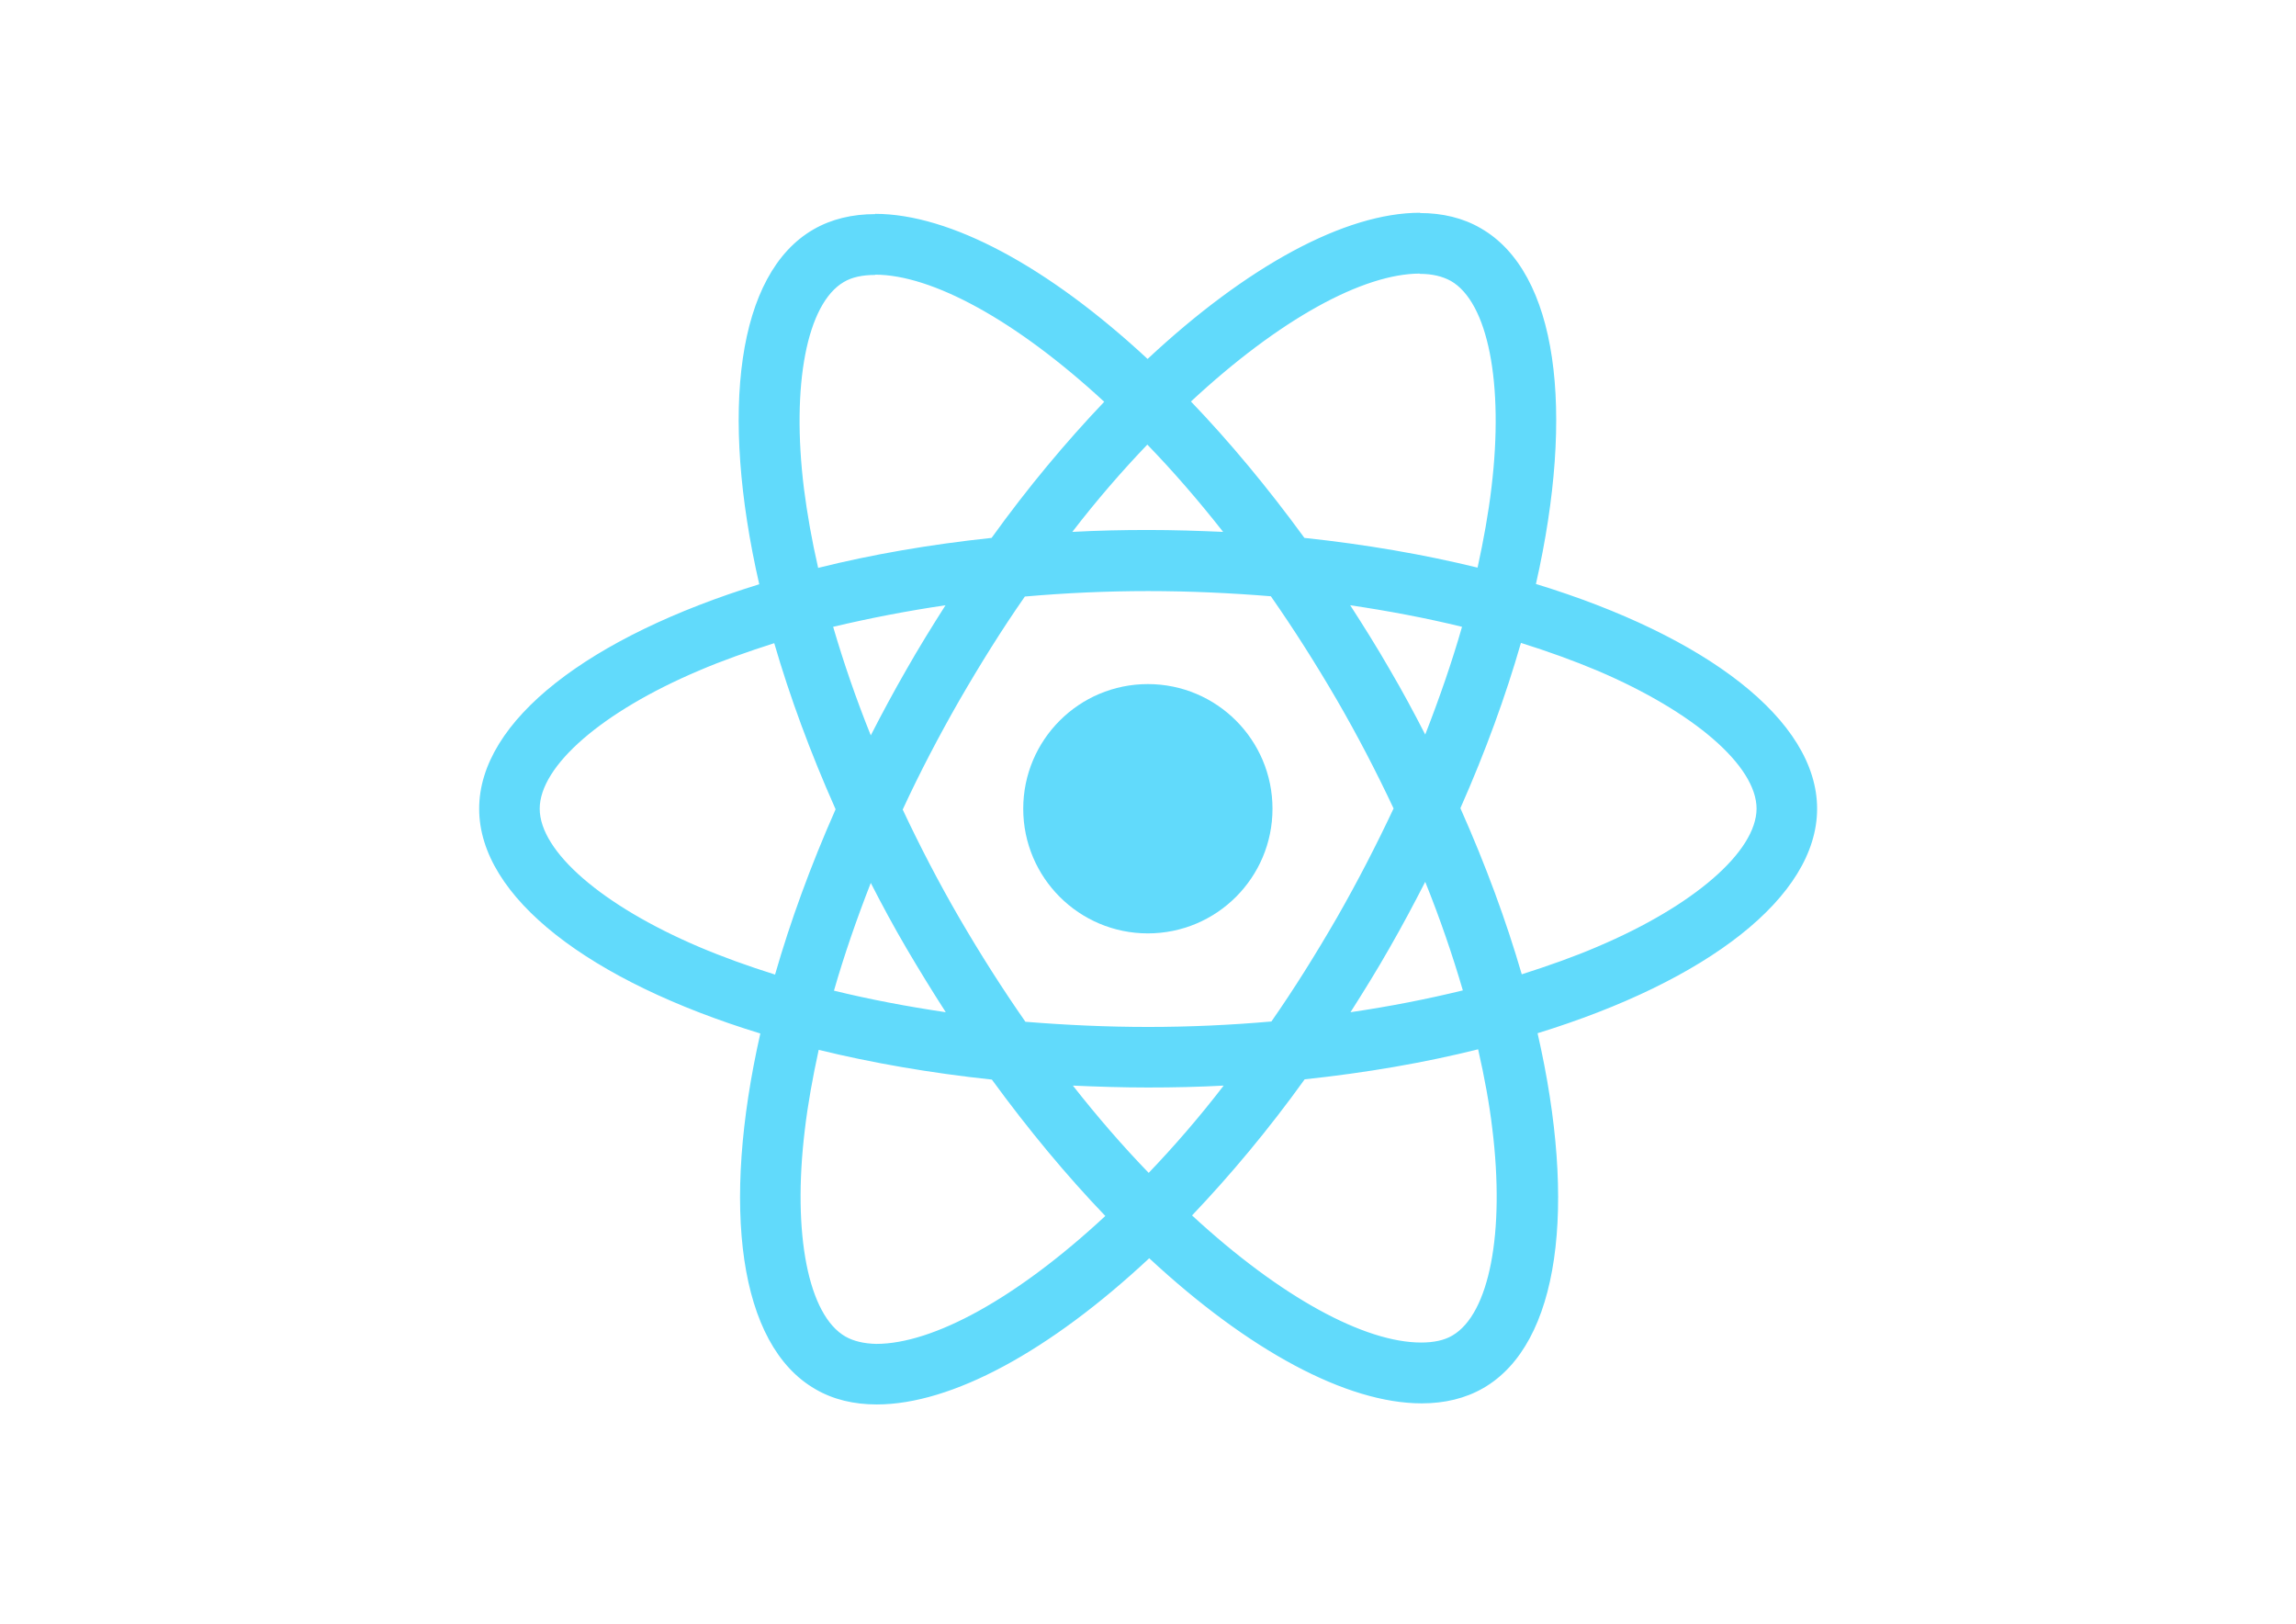
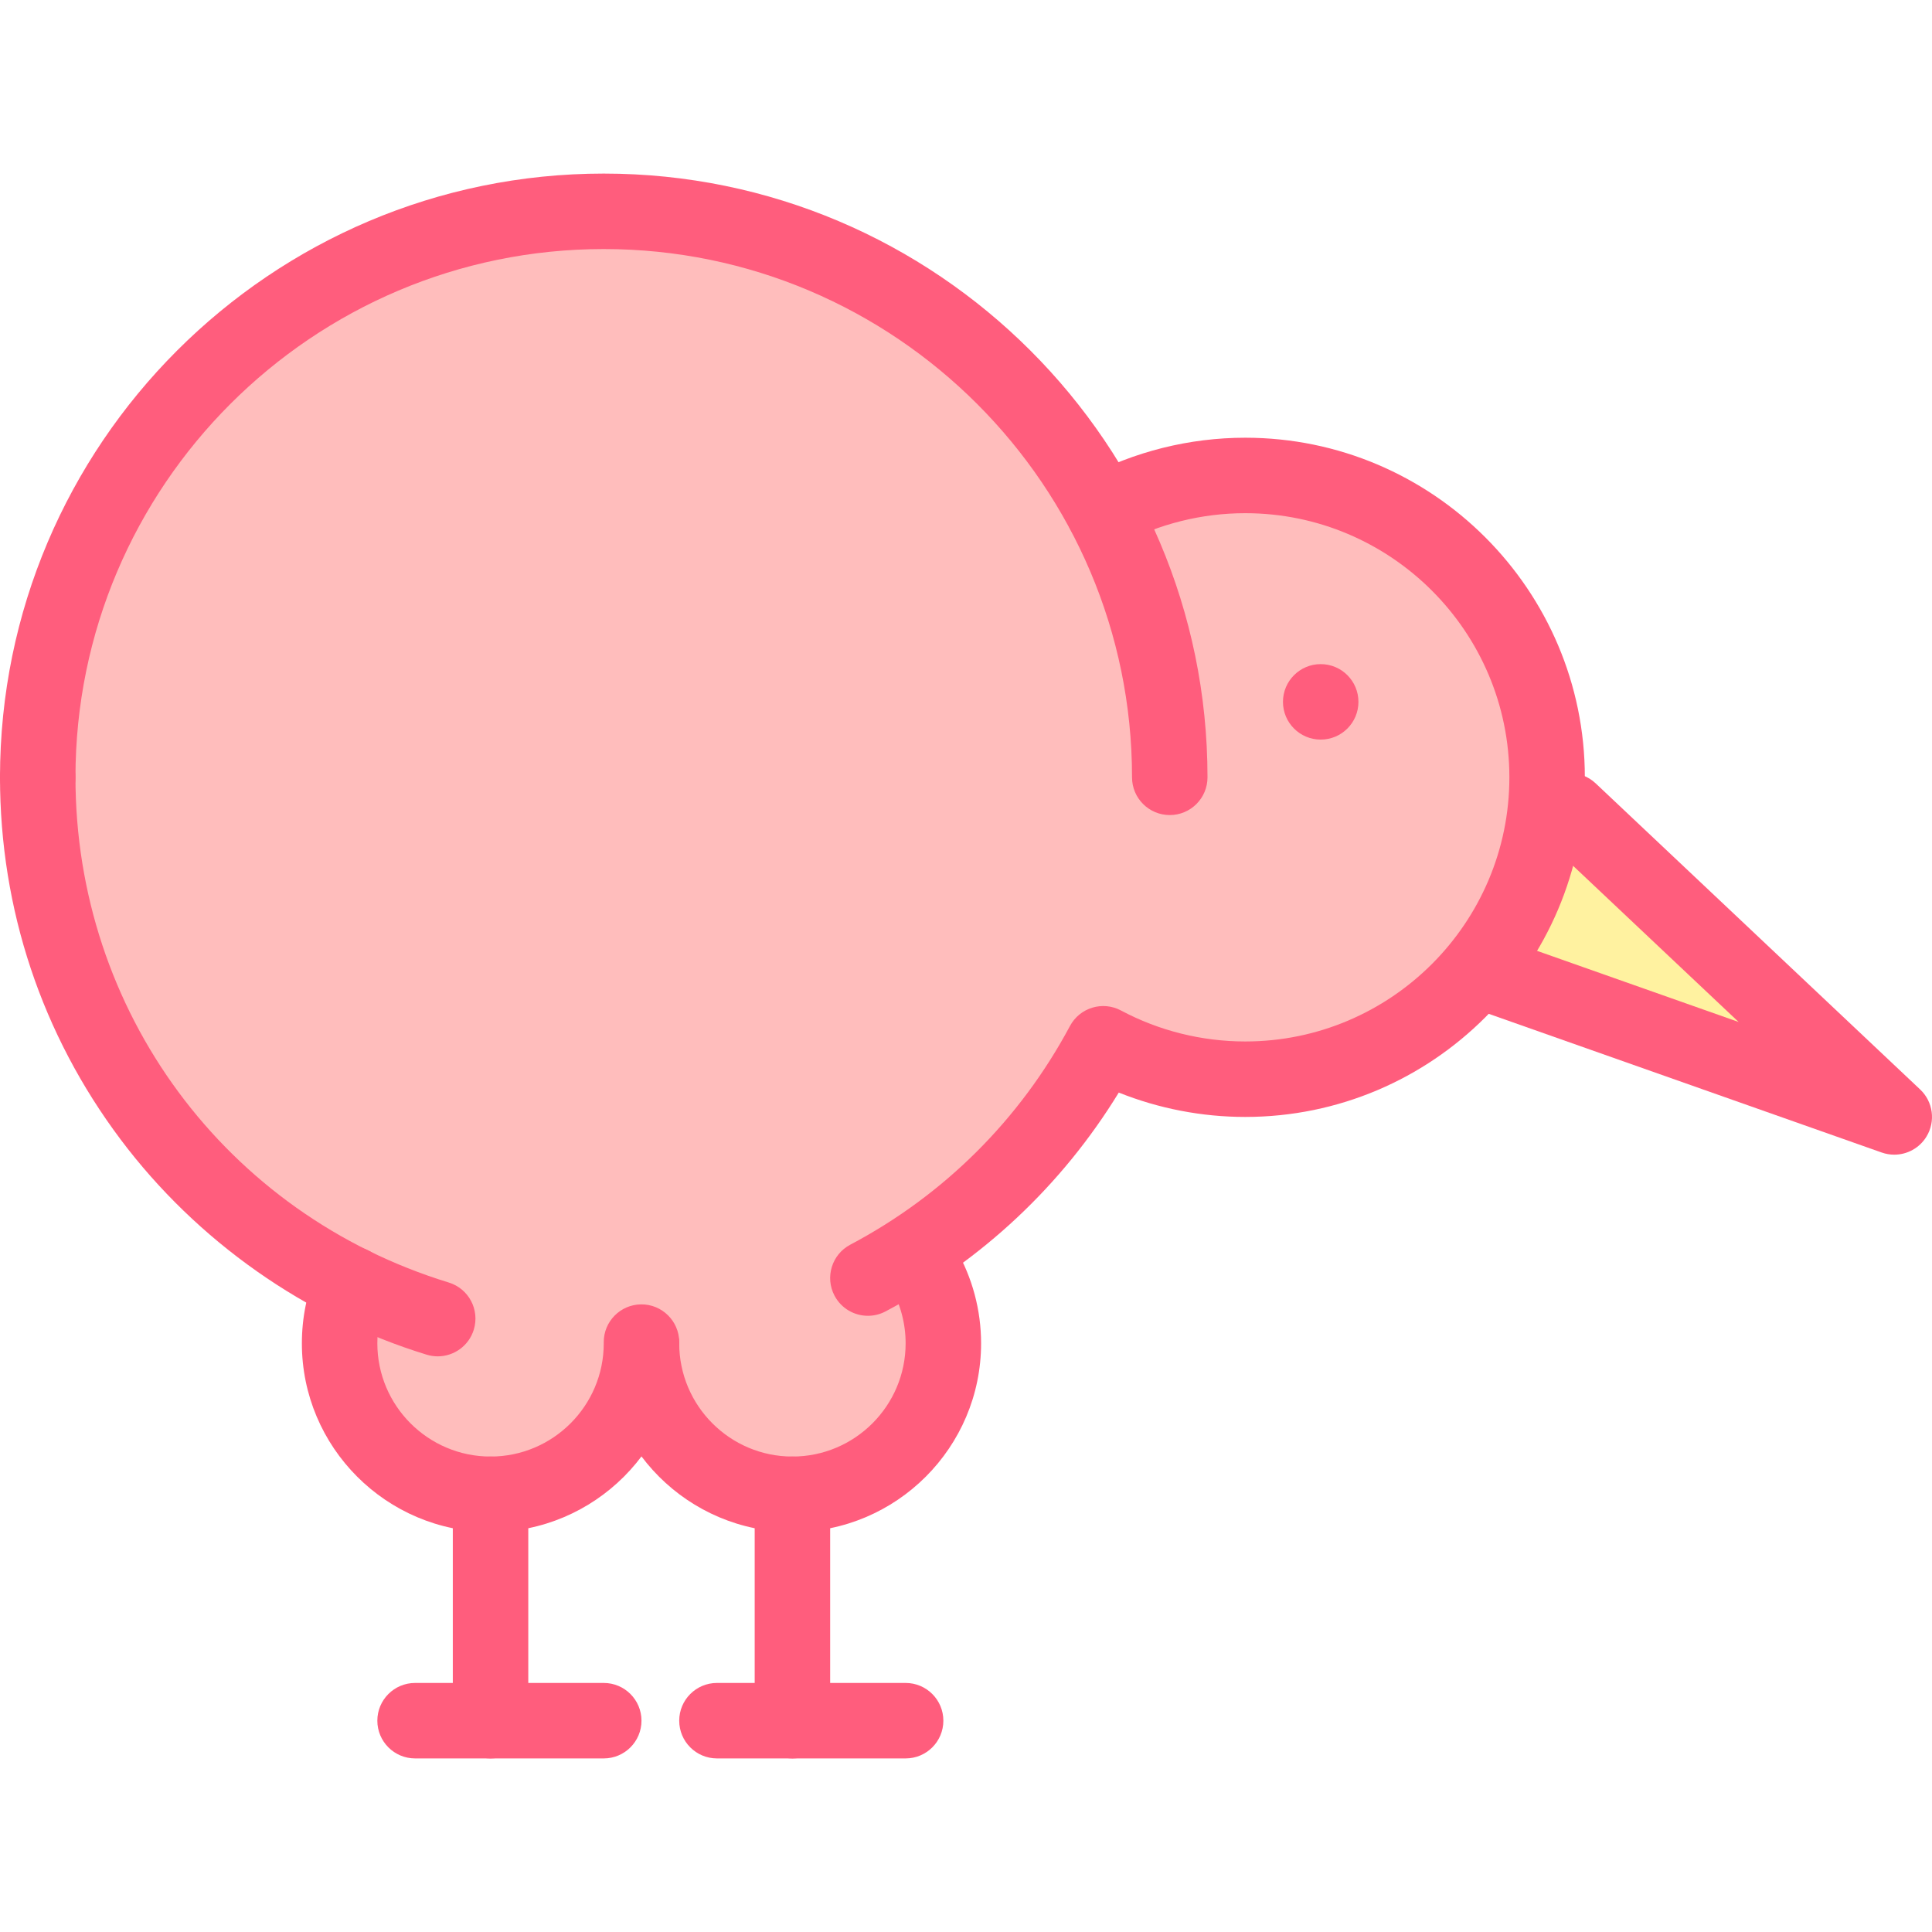
- <svg xmlns="http://www.w3.org/2000/svg" viewBox="0 0 841.9 595.3">
-   <g fill="#61DAFB">
-     <path d="M666.3 296.5c0-32.5-40.7-63.3-103.1-82.4 14.4-63.6 8-114.2-20.2-130.4-6.5-3.8-14.1-5.6-22.4-5.6v22.3c4.6 0 8.3.9 11.4 2.6 13.6 7.8 19.5 37.5 14.9 75.7-1.1 9.4-2.9 19.3-5.1 29.4-19.6-4.8-41-8.5-63.5-10.9-13.5-18.5-27.5-35.3-41.6-50 32.6-30.3 63.2-46.9 84-46.9V78c-27.5 0-63.5 19.6-99.9 53.6-36.4-33.8-72.4-53.2-99.9-53.2v22.3c20.7 0 51.4 16.5 84 46.6-14 14.7-28 31.4-41.3 49.9-22.6 2.4-44 6.1-63.6 11-2.3-10-4-19.7-5.2-29-4.7-38.2 1.1-67.9 14.6-75.8 3-1.8 6.9-2.6 11.5-2.6V78.5c-8.4 0-16 1.8-22.6 5.6-28.1 16.2-34.4 66.7-19.9 130.1-62.2 19.2-102.7 49.9-102.7 82.3 0 32.5 40.7 63.3 103.1 82.4-14.4 63.6-8 114.2 20.2 130.4 6.5 3.8 14.1 5.6 22.5 5.6 27.5 0 63.5-19.6 99.9-53.6 36.4 33.8 72.4 53.2 99.9 53.2 8.4 0 16-1.8 22.6-5.6 28.1-16.2 34.4-66.7 19.9-130.1 62-19.1 102.5-49.9 102.5-82.3zm-130.2-66.7c-3.7 12.9-8.3 26.2-13.5 39.5-4.1-8-8.4-16-13.1-24-4.6-8-9.5-15.8-14.4-23.4 14.2 2.1 27.9 4.7 41 7.9zm-45.8 106.5c-7.8 13.5-15.8 26.3-24.1 38.2-14.9 1.3-30 2-45.2 2-15.1 0-30.2-.7-45-1.9-8.3-11.9-16.4-24.6-24.2-38-7.6-13.1-14.5-26.4-20.8-39.8 6.2-13.4 13.2-26.8 20.7-39.9 7.8-13.5 15.8-26.3 24.1-38.2 14.9-1.3 30-2 45.2-2 15.1 0 30.2.7 45 1.9 8.3 11.9 16.4 24.6 24.2 38 7.6 13.1 14.5 26.4 20.8 39.8-6.3 13.4-13.2 26.8-20.7 39.9zm32.3-13c5.4 13.4 10 26.8 13.8 39.8-13.1 3.2-26.9 5.9-41.2 8 4.9-7.7 9.8-15.6 14.4-23.7 4.6-8 8.9-16.1 13-24.1zM421.2 430c-9.3-9.6-18.6-20.3-27.8-32 9 .4 18.2.7 27.5.7 9.4 0 18.7-.2 27.8-.7-9 11.7-18.3 22.4-27.5 32zm-74.4-58.9c-14.2-2.1-27.9-4.7-41-7.9 3.7-12.9 8.3-26.2 13.5-39.5 4.1 8 8.4 16 13.1 24 4.7 8 9.5 15.8 14.4 23.4zM420.7 163c9.3 9.6 18.6 20.3 27.8 32-9-.4-18.2-.7-27.5-.7-9.4 0-18.7.2-27.8.7 9-11.7 18.3-22.4 27.5-32zm-74 58.9c-4.9 7.7-9.8 15.6-14.4 23.7-4.6 8-8.9 16-13 24-5.4-13.4-10-26.8-13.8-39.8 13.1-3.1 26.9-5.8 41.2-7.9zm-90.5 125.2c-35.4-15.1-58.3-34.9-58.3-50.6 0-15.7 22.9-35.6 58.3-50.6 8.6-3.7 18-7 27.7-10.1 5.7 19.6 13.2 40 22.5 60.9-9.2 20.8-16.6 41.1-22.2 60.6-9.9-3.1-19.3-6.5-28-10.2zM310 490c-13.6-7.8-19.5-37.5-14.9-75.7 1.1-9.4 2.9-19.3 5.1-29.4 19.6 4.8 41 8.5 63.5 10.9 13.5 18.5 27.5 35.3 41.6 50-32.6 30.3-63.2 46.9-84 46.9-4.5-.1-8.3-1-11.3-2.7zm237.2-76.2c4.7 38.2-1.1 67.9-14.6 75.8-3 1.8-6.9 2.6-11.5 2.6-20.7 0-51.4-16.5-84-46.6 14-14.7 28-31.4 41.3-49.9 22.6-2.4 44-6.1 63.6-11 2.3 10.1 4.1 19.8 5.2 29.1zm38.5-66.7c-8.6 3.7-18 7-27.7 10.1-5.7-19.6-13.2-40-22.5-60.9 9.2-20.8 16.6-41.1 22.2-60.6 9.9 3.1 19.3 6.5 28.1 10.2 35.4 15.1 58.3 34.9 58.3 50.6-.1 15.7-23 35.6-58.4 50.6zM320.8 78.4z" />
-     <circle cx="420.9" cy="296.5" r="45.7" />
-     <path d="M520.5 78.1z" />
+ <svg xmlns="http://www.w3.org/2000/svg" id="Layer_1" enable-background="new 0 0 512 512" height="512" viewBox="0 0 512 512" width="512">
+   <g>
+     <path d="m388.667 256 113.333 40-90.592-85.464z" fill="#fff2a0" />
+     <g>
+       <path d="m501.998 306.001c-1.109 0-2.232-.185-3.326-.571l-106-37.412c-5.208-1.838-7.939-7.55-6.102-12.758s7.55-7.942 12.758-6.102l61.429 21.68-51.619-48.697c-4.018-3.79-4.201-10.119-.412-14.136 3.791-4.017 10.118-4.202 14.137-.412l86 81.132c3.437 3.243 4.136 8.448 1.675 12.482-1.858 3.045-5.131 4.794-8.54 4.794z" fill="#ff5d7d" />
+     </g>
+     <circle cx="210" cy="356" fill="#ffbdbc" r="40" />
+     <g>
+       <path d="m210 406c-27.57 0-50-22.43-50-50 0-5.523 4.478-10 10-10s10 4.477 10 10c0 16.542 13.458 30 30 30s30-13.458 30-30c0-5.276-1.386-10.46-4.008-14.993-2.766-4.781-1.132-10.898 3.649-13.664 4.782-2.766 10.898-1.13 13.663 3.649 4.38 7.572 6.695 16.22 6.695 25.007.001 27.572-22.429 50.001-49.999 50.001z" fill="#ff5d7d" />
+     </g>
+     <path d="m330 126c-13.603 0-26.413 3.395-37.628 9.384-25.255-47.241-75.06-79.384-132.372-79.384-82.843 0-150 67.158-150 150 0 58.836 33.875 109.76 83.185 134.334-2.05 4.811-3.185 10.106-3.185 15.666 0 22.091 17.909 40 40 40s40-17.909 40-40c0-.109-.001-.219-.002-.328 53.069-3.492 98.599-34.584 122.374-79.056 11.215 5.989 24.025 9.384 37.628 9.384 44.183 0 80-35.817 80-80s-35.817-80-80-80z" fill="#ffbdbc" />
+     <g>
+       <path d="m130 406c-27.57 0-50-22.43-50-50 0-6.79 1.341-13.38 3.984-19.586 2.165-5.081 8.038-7.445 13.12-5.28 5.081 2.165 7.444 8.039 5.28 13.12-1.582 3.713-2.384 7.665-2.384 11.746 0 16.542 13.458 30 30 30s30-13.458 30-30l-.002-.238c-.049-5.523 4.388-10.04 9.91-10.089 5.488-.057 10.04 4.387 10.09 9.91l.002.417c0 27.571-22.43 50-50 50z" fill="#ff5d7d" />
+     </g>
+     <g>
+       <path d="m230.009 348.701c-3.588 0-7.057-1.936-8.85-5.329-2.581-4.883-.715-10.933 4.168-13.514 24.843-13.132 44.977-33.173 58.225-57.957 2.604-4.868 8.657-6.708 13.529-4.107 10.054 5.369 21.437 8.206 32.919 8.206 38.599 0 70-31.402 70-70s-31.401-70-70-70c-11.481 0-22.864 2.837-32.919 8.206-4.875 2.601-10.93.76-13.531-4.111-2.602-4.872-.761-10.93 4.111-13.531 12.943-6.911 27.583-10.564 42.339-10.564 49.626 0 90 40.374 90 90s-40.374 90-90 90c-11.49 0-22.91-2.215-33.513-6.458-15.019 24.538-36.23 44.474-61.814 57.998-1.489.788-3.089 1.161-4.664 1.161z" fill="#ff5d7d" />
+     </g>
+     <g>
+       <path d="m116.004 359.446c-.971 0-1.957-.142-2.934-.441-32.052-9.82-60.848-30.064-81.081-57.004-20.927-27.865-31.989-61.061-31.989-96.001 0-5.523 4.478-10 10-10s10 4.477 10 10c0 61.95 39.757 115.753 98.93 133.882 5.28 1.618 8.249 7.21 6.632 12.491-1.32 4.304-5.28 7.073-9.558 7.073z" fill="#ff5d7d" />
+     </g>
+     <g>
+       <path d="m310 216c-5.522 0-10-4.477-10-10 0-77.196-62.804-140-140-140s-140 62.804-140 140c0 5.523-4.478 10-10 10s-10-4.477-10-10c0-88.224 71.775-160 160-160s160 71.776 160 160c0 5.523-4.478 10-10 10z" fill="#ff5d7d" />
+     </g>
+     <g>
+       <path d="m160 466h-50c-5.522 0-10-4.477-10-10s4.478-10 10-10h50c5.522 0 10 4.477 10 10s-4.478 10-10 10z" fill="#ff5d7d" />
+     </g>
+     <g>
+       <path d="m130 466c-5.522 0-10-4.477-10-10v-60c0-5.523 4.478-10 10-10s10 4.477 10 10v60c0 5.523-4.478 10-10 10z" fill="#ff5d7d" />
+     </g>
+     <g>
+       <path d="m240 466h-50c-5.522 0-10-4.477-10-10s4.478-10 10-10h50c5.522 0 10 4.477 10 10s-4.478 10-10 10z" fill="#ff5d7d" />
+     </g>
+     <g>
+       <path d="m210 466c-5.522 0-10-4.477-10-10v-60c0-5.523 4.478-10 10-10s10 4.477 10 10v60c0 5.523-4.478 10-10 10z" fill="#ff5d7d" />
+     </g>
+     <circle cx="350" cy="186" fill="#ff5d7d" r="10" />
  </g>
</svg>
